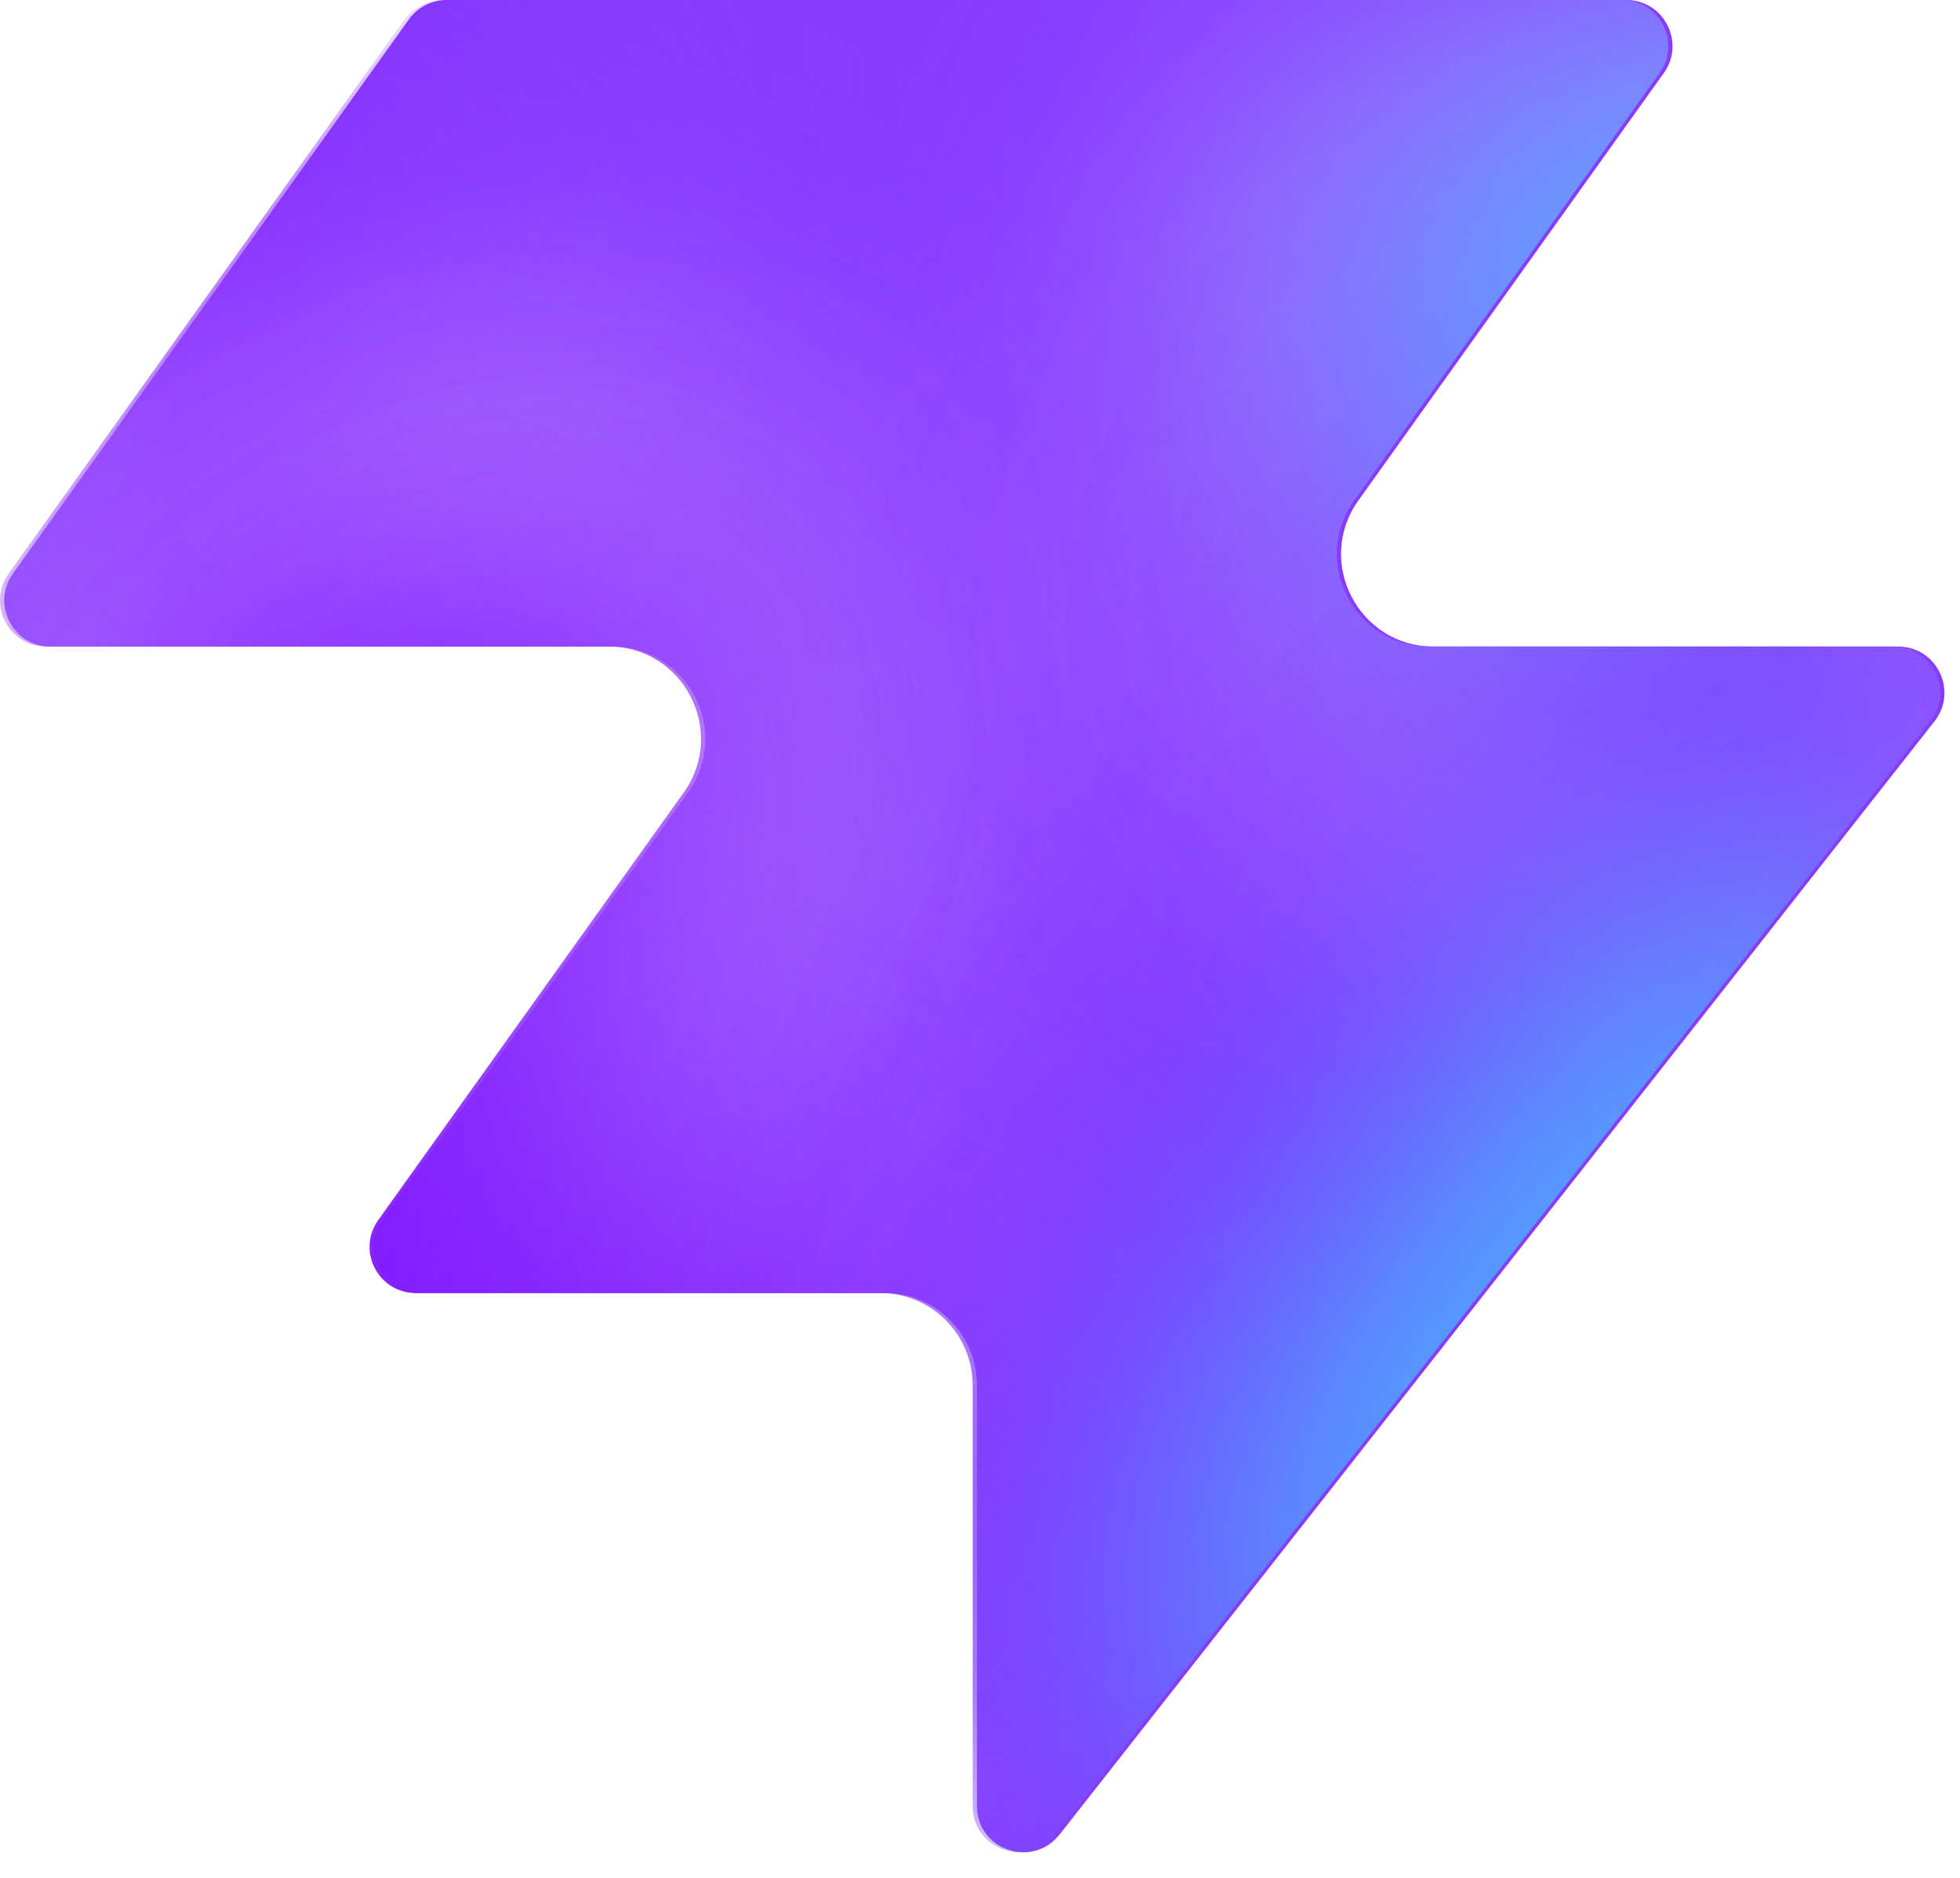
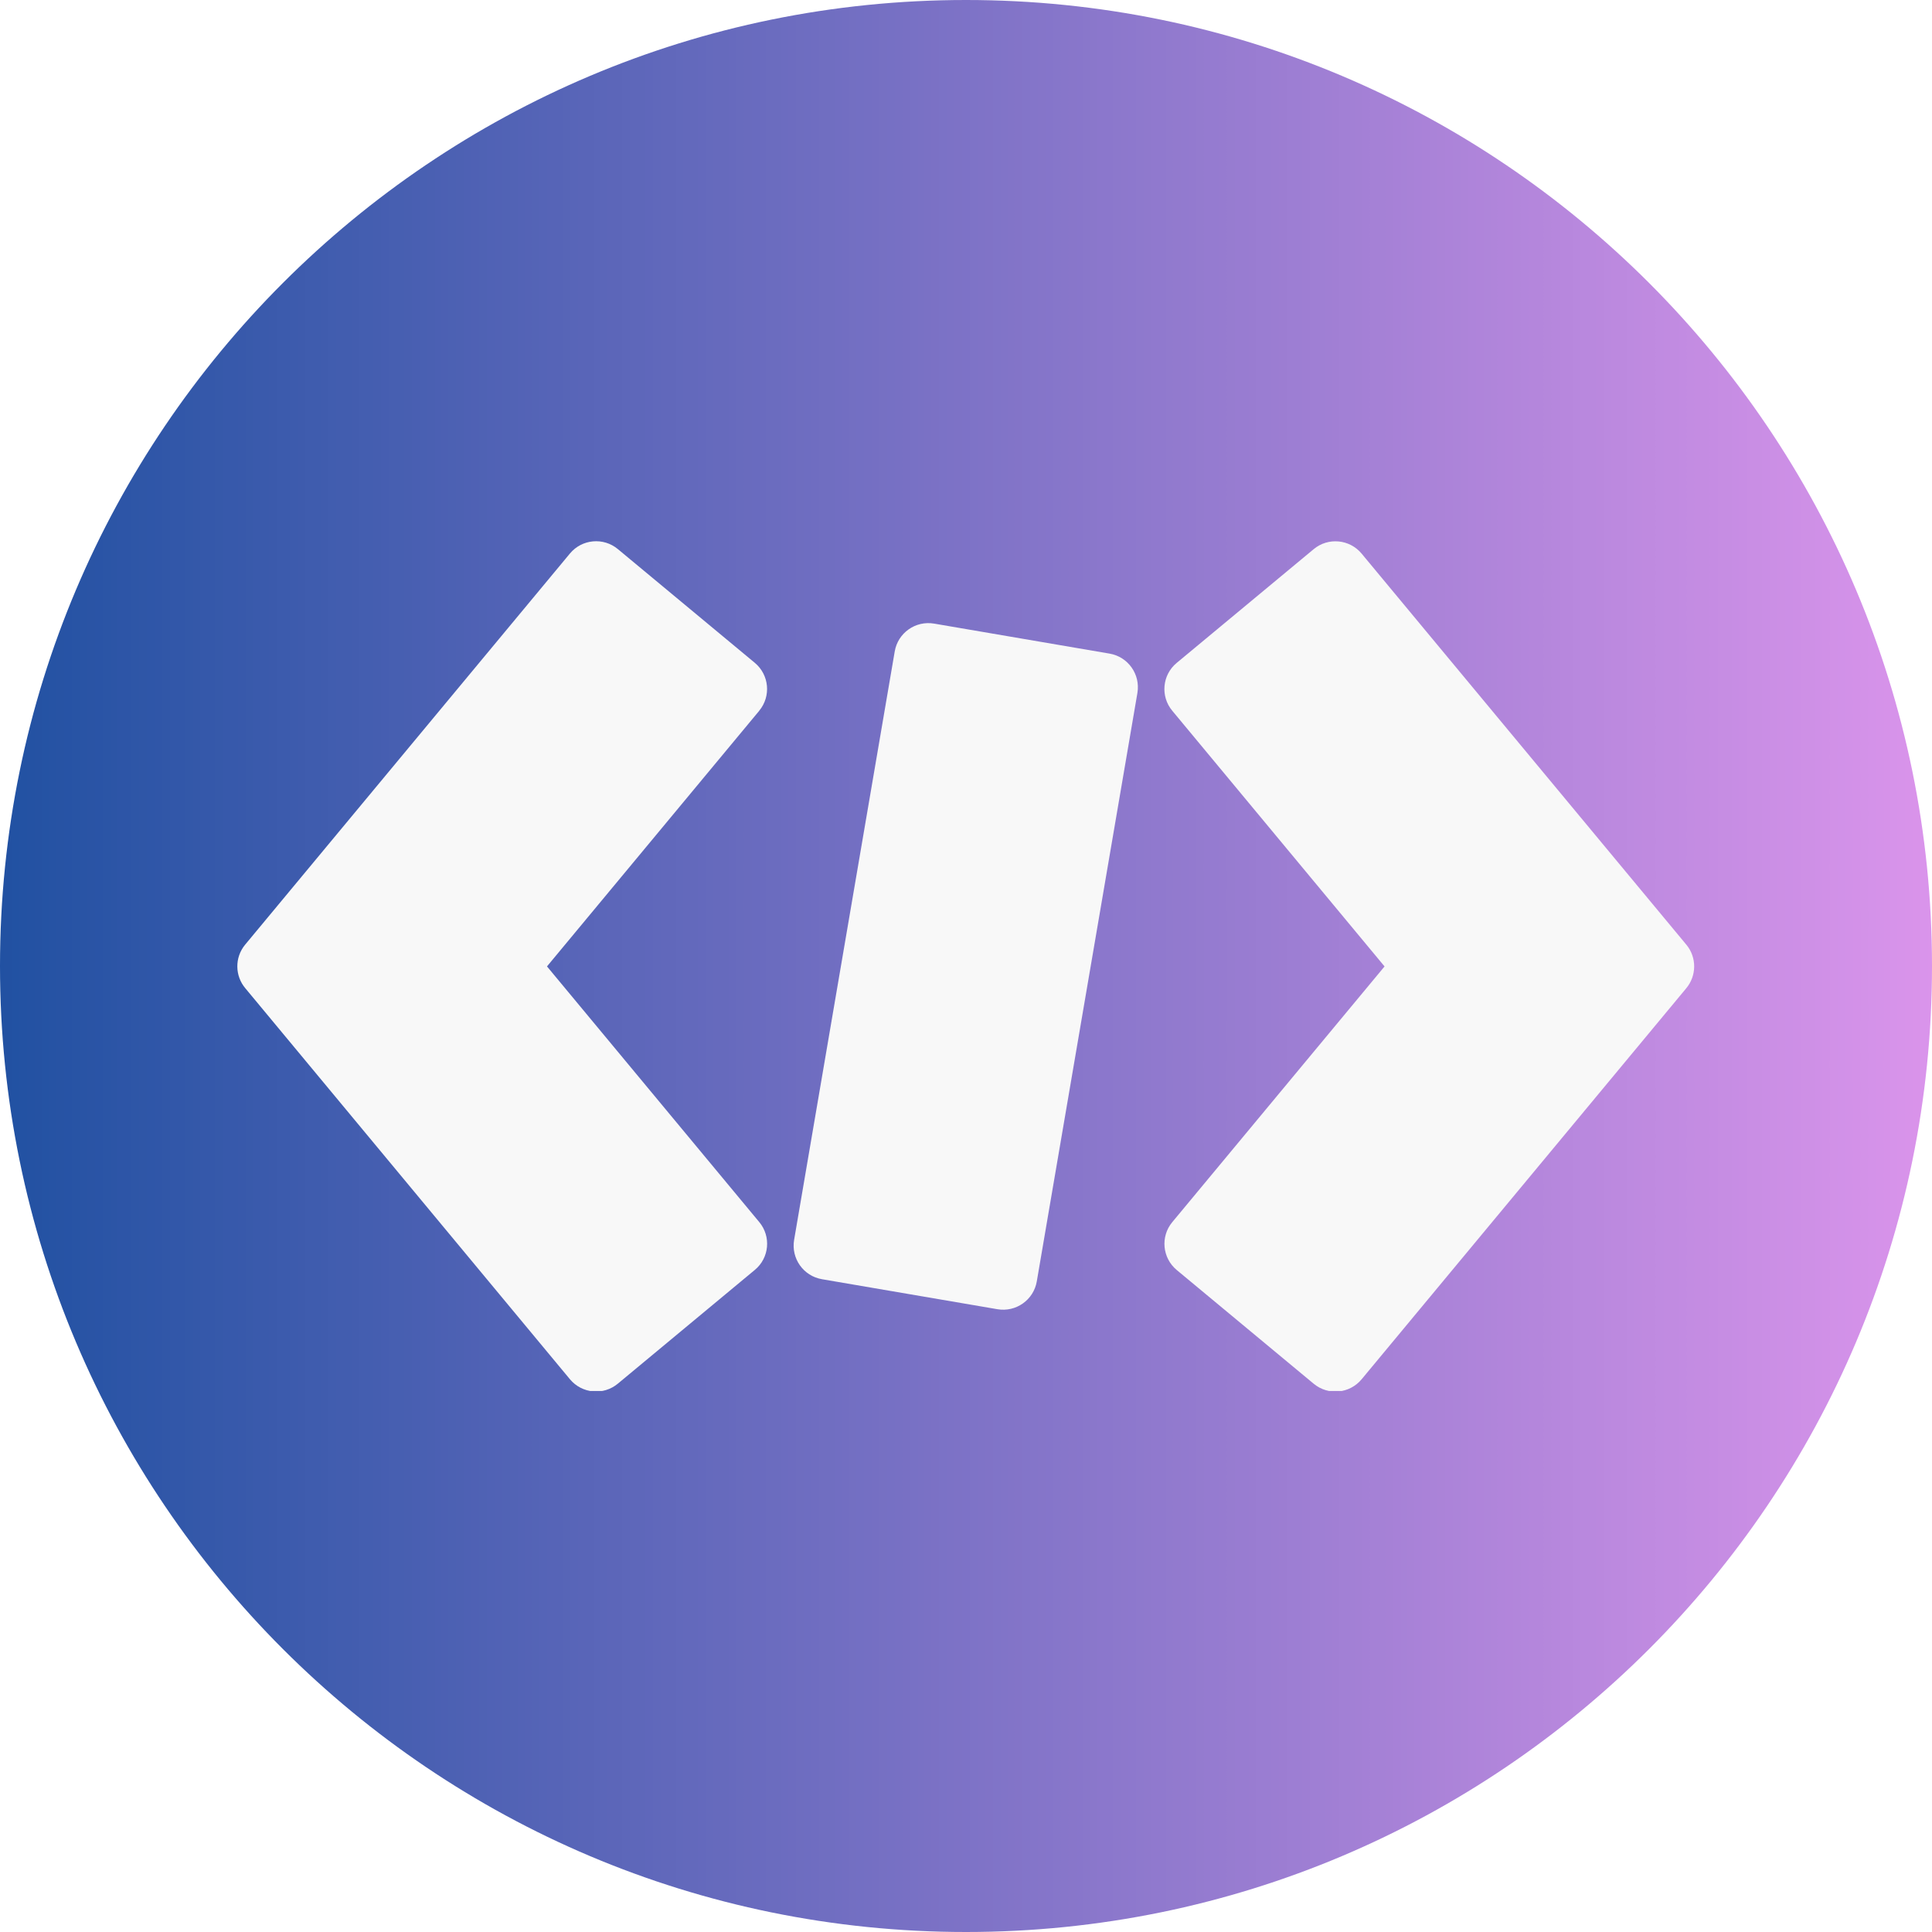
- <svg xmlns="http://www.w3.org/2000/svg" width="48" height="46" fill="none" viewBox="0 0 48 46">
-   <path fill="#863bff" d="M25.946 44.938c-.664.845-2.021.375-2.021-.698V33.937a2.26 2.26 0 0 0-2.262-2.262H10.287c-.92 0-1.456-1.04-.92-1.788l7.48-10.471c1.07-1.497 0-3.578-1.842-3.578H1.237c-.92 0-1.456-1.04-.92-1.788L10.013.474c.214-.297.556-.474.92-.474h28.894c.92 0 1.456 1.04.92 1.788l-7.48 10.471c-1.07 1.498 0 3.579 1.842 3.579h11.377c.943 0 1.473 1.088.89 1.83L25.947 44.94z" style="fill:#863bff;fill:color(display-p3 .525 .23 1);fill-opacity:1" />
-   <mask id="a" width="48" height="46" x="0" y="0" maskUnits="userSpaceOnUse" style="mask-type:alpha">
-     <path fill="#000" d="M25.842 44.938c-.664.844-2.021.375-2.021-.698V33.937a2.26 2.26 0 0 0-2.262-2.262H10.183c-.92 0-1.456-1.04-.92-1.788l7.48-10.471c1.07-1.498 0-3.579-1.842-3.579H1.133c-.92 0-1.456-1.04-.92-1.787L9.91.473c.214-.297.556-.474.92-.474h28.894c.92 0 1.456 1.04.92 1.788l-7.48 10.471c-1.07 1.498 0 3.578 1.842 3.578h11.377c.943 0 1.473 1.088.89 1.832L25.843 44.94z" style="fill:#000;fill-opacity:1" />
-   </mask>
-   <g mask="url(#a)">
-     <g filter="url(#b)">
-       <ellipse cx="5.508" cy="14.704" fill="#ede6ff" rx="5.508" ry="14.704" style="fill:#ede6ff;fill:color(display-p3 .927 .903 1);fill-opacity:1" transform="matrix(.00324 1 1 -.00324 -4.47 31.516)" />
-     </g>
-     <g filter="url(#c)">
-       <ellipse cx="10.399" cy="29.851" fill="#ede6ff" rx="10.399" ry="29.851" style="fill:#ede6ff;fill:color(display-p3 .927 .903 1);fill-opacity:1" transform="matrix(.00324 1 1 -.00324 -39.328 7.883)" />
-     </g>
-     <g filter="url(#d)">
-       <ellipse cx="5.508" cy="30.487" fill="#7e14ff" rx="5.508" ry="30.487" style="fill:#7e14ff;fill:color(display-p3 .492 .077 1);fill-opacity:1" transform="rotate(89.814 -25.913 -14.639)scale(1 -1)" />
-     </g>
-     <g filter="url(#e)">
-       <ellipse cx="5.508" cy="30.599" fill="#7e14ff" rx="5.508" ry="30.599" style="fill:#7e14ff;fill:color(display-p3 .492 .077 1);fill-opacity:1" transform="rotate(89.814 -32.644 -3.334)scale(1 -1)" />
-     </g>
-     <g filter="url(#f)">
-       <ellipse cx="5.508" cy="30.599" fill="#7e14ff" rx="5.508" ry="30.599" style="fill:#7e14ff;fill:color(display-p3 .492 .077 1);fill-opacity:1" transform="matrix(.00324 1 1 -.00324 -34.34 30.47)" />
-     </g>
-     <g filter="url(#g)">
-       <ellipse cx="14.072" cy="22.078" fill="#ede6ff" rx="14.072" ry="22.078" style="fill:#ede6ff;fill:color(display-p3 .927 .903 1);fill-opacity:1" transform="rotate(93.35 24.506 48.493)scale(-1 1)" />
-     </g>
-     <g filter="url(#h)">
-       <ellipse cx="3.47" cy="21.501" fill="#7e14ff" rx="3.47" ry="21.501" style="fill:#7e14ff;fill:color(display-p3 .492 .077 1);fill-opacity:1" transform="rotate(89.009 28.708 47.59)scale(-1 1)" />
-     </g>
-     <g filter="url(#i)">
-       <ellipse cx="3.47" cy="21.501" fill="#7e14ff" rx="3.47" ry="21.501" style="fill:#7e14ff;fill:color(display-p3 .492 .077 1);fill-opacity:1" transform="rotate(89.009 28.708 47.59)scale(-1 1)" />
-     </g>
-     <g filter="url(#j)">
-       <ellipse cx=".387" cy="8.972" fill="#7e14ff" rx="4.407" ry="29.108" style="fill:#7e14ff;fill:color(display-p3 .492 .077 1);fill-opacity:1" transform="rotate(39.51 .387 8.972)" />
-     </g>
-     <g filter="url(#k)">
-       <ellipse cx="47.523" cy="-6.092" fill="#7e14ff" rx="4.407" ry="29.108" style="fill:#7e14ff;fill:color(display-p3 .492 .077 1);fill-opacity:1" transform="rotate(37.892 47.523 -6.092)" />
-     </g>
-     <g filter="url(#l)">
-       <ellipse cx="41.412" cy="6.333" fill="#47bfff" rx="5.971" ry="9.665" style="fill:#47bfff;fill:color(display-p3 .28 .748 1);fill-opacity:1" transform="rotate(37.892 41.412 6.333)" />
-     </g>
-     <g filter="url(#m)">
-       <ellipse cx="-1.879" cy="38.332" fill="#7e14ff" rx="4.407" ry="29.108" style="fill:#7e14ff;fill:color(display-p3 .492 .077 1);fill-opacity:1" transform="rotate(37.892 -1.88 38.332)" />
-     </g>
-     <g filter="url(#n)">
-       <ellipse cx="-1.879" cy="38.332" fill="#7e14ff" rx="4.407" ry="29.108" style="fill:#7e14ff;fill:color(display-p3 .492 .077 1);fill-opacity:1" transform="rotate(37.892 -1.88 38.332)" />
-     </g>
-     <g filter="url(#o)">
-       <ellipse cx="35.651" cy="29.907" fill="#7e14ff" rx="4.407" ry="29.108" style="fill:#7e14ff;fill:color(display-p3 .492 .077 1);fill-opacity:1" transform="rotate(37.892 35.651 29.907)" />
-     </g>
-     <g filter="url(#p)">
-       <ellipse cx="38.418" cy="32.4" fill="#47bfff" rx="5.971" ry="15.297" style="fill:#47bfff;fill:color(display-p3 .28 .748 1);fill-opacity:1" transform="rotate(37.892 38.418 32.4)" />
+ <svg xmlns="http://www.w3.org/2000/svg" width="2000" zoomAndPan="magnify" viewBox="0 0 1500 1500" height="2000" preserveAspectRatio="xMidYMid meet" version="1.0">
+   <defs>
+     <clipPath id="bb7e9127cc">
+       <path d="M 750 0 C 335.785 0 0 335.785 0 750 C 0 1164.215 335.785 1500 750 1500 C 1164.215 1500 1500 1164.215 1500 750 C 1500 335.785 1164.215 0 750 0 Z M 750 0 " clip-rule="nonzero" />
+     </clipPath>
+     <clipPath id="040dbb5ee9">
+       <path d="M 0 0 L 1500 0 L 1500 1500 L 0 1500 Z M 0 0 " clip-rule="nonzero" />
+     </clipPath>
+     <clipPath id="e4233e531d">
+       <path d="M 750 0 C 335.785 0 0 335.785 0 750 C 0 1164.215 335.785 1500 750 1500 C 1164.215 1500 1500 1164.215 1500 750 C 1500 335.785 1164.215 0 750 0 Z M 750 0 " clip-rule="nonzero" />
+     </clipPath>
+     <linearGradient x1="0" gradientTransform="matrix(5.859375, 0, 0, 5.859375, 0.00003335, -0.00002)" y1="128" x2="256" gradientUnits="userSpaceOnUse" y2="128" id="0ad2343383">
+       <stop stop-opacity="1" stop-color="rgb(12.939%, 31.76%, 63.53%)" offset="0" />
+       <stop stop-opacity="1" stop-color="rgb(13.222%, 31.862%, 63.641%)" offset="0.004" />
+       <stop stop-opacity="1" stop-color="rgb(13.506%, 31.964%, 63.753%)" offset="0.008" />
+       <stop stop-opacity="1" stop-color="rgb(13.789%, 32.066%, 63.864%)" offset="0.012" />
+       <stop stop-opacity="1" stop-color="rgb(14.073%, 32.17%, 63.977%)" offset="0.016" />
+       <stop stop-opacity="1" stop-color="rgb(14.355%, 32.272%, 64.088%)" offset="0.02" />
+       <stop stop-opacity="1" stop-color="rgb(14.639%, 32.375%, 64.2%)" offset="0.023" />
+       <stop stop-opacity="1" stop-color="rgb(14.923%, 32.477%, 64.311%)" offset="0.027" />
+       <stop stop-opacity="1" stop-color="rgb(15.207%, 32.581%, 64.424%)" offset="0.031" />
+       <stop stop-opacity="1" stop-color="rgb(15.489%, 32.683%, 64.536%)" offset="0.035" />
+       <stop stop-opacity="1" stop-color="rgb(15.773%, 32.787%, 64.647%)" offset="0.039" />
+       <stop stop-opacity="1" stop-color="rgb(16.057%, 32.889%, 64.758%)" offset="0.043" />
+       <stop stop-opacity="1" stop-color="rgb(16.341%, 32.991%, 64.871%)" offset="0.047" />
+       <stop stop-opacity="1" stop-color="rgb(16.623%, 33.093%, 64.983%)" offset="0.051" />
+       <stop stop-opacity="1" stop-color="rgb(16.907%, 33.197%, 65.096%)" offset="0.055" />
+       <stop stop-opacity="1" stop-color="rgb(17.191%, 33.299%, 65.207%)" offset="0.059" />
+       <stop stop-opacity="1" stop-color="rgb(17.474%, 33.401%, 65.318%)" offset="0.062" />
+       <stop stop-opacity="1" stop-color="rgb(17.757%, 33.504%, 65.43%)" offset="0.066" />
+       <stop stop-opacity="1" stop-color="rgb(18.04%, 33.607%, 65.543%)" offset="0.07" />
+       <stop stop-opacity="1" stop-color="rgb(18.323%, 33.71%, 65.654%)" offset="0.074" />
+       <stop stop-opacity="1" stop-color="rgb(18.607%, 33.812%, 65.765%)" offset="0.078" />
+       <stop stop-opacity="1" stop-color="rgb(18.89%, 33.914%, 65.877%)" offset="0.082" />
+       <stop stop-opacity="1" stop-color="rgb(19.174%, 34.018%, 65.99%)" offset="0.086" />
+       <stop stop-opacity="1" stop-color="rgb(19.456%, 34.12%, 66.101%)" offset="0.09" />
+       <stop stop-opacity="1" stop-color="rgb(19.74%, 34.222%, 66.214%)" offset="0.094" />
+       <stop stop-opacity="1" stop-color="rgb(20.024%, 34.325%, 66.325%)" offset="0.098" />
+       <stop stop-opacity="1" stop-color="rgb(20.308%, 34.428%, 66.437%)" offset="0.102" />
+       <stop stop-opacity="1" stop-color="rgb(20.59%, 34.531%, 66.548%)" offset="0.105" />
+       <stop stop-opacity="1" stop-color="rgb(20.874%, 34.633%, 66.661%)" offset="0.109" />
+       <stop stop-opacity="1" stop-color="rgb(21.158%, 34.735%, 66.772%)" offset="0.113" />
+       <stop stop-opacity="1" stop-color="rgb(21.442%, 34.839%, 66.884%)" offset="0.117" />
+       <stop stop-opacity="1" stop-color="rgb(21.724%, 34.941%, 66.995%)" offset="0.121" />
+       <stop stop-opacity="1" stop-color="rgb(22.008%, 35.045%, 67.108%)" offset="0.125" />
+       <stop stop-opacity="1" stop-color="rgb(22.292%, 35.147%, 67.22%)" offset="0.129" />
+       <stop stop-opacity="1" stop-color="rgb(22.575%, 35.249%, 67.331%)" offset="0.133" />
+       <stop stop-opacity="1" stop-color="rgb(22.858%, 35.352%, 67.442%)" offset="0.137" />
+       <stop stop-opacity="1" stop-color="rgb(23.141%, 35.455%, 67.555%)" offset="0.141" />
+       <stop stop-opacity="1" stop-color="rgb(23.425%, 35.558%, 67.667%)" offset="0.145" />
+       <stop stop-opacity="1" stop-color="rgb(23.709%, 35.66%, 67.78%)" offset="0.148" />
+       <stop stop-opacity="1" stop-color="rgb(23.991%, 35.762%, 67.891%)" offset="0.152" />
+       <stop stop-opacity="1" stop-color="rgb(24.275%, 35.866%, 68.002%)" offset="0.156" />
+       <stop stop-opacity="1" stop-color="rgb(24.557%, 35.968%, 68.114%)" offset="0.16" />
+       <stop stop-opacity="1" stop-color="rgb(24.841%, 36.07%, 68.227%)" offset="0.164" />
+       <stop stop-opacity="1" stop-color="rgb(25.125%, 36.172%, 68.338%)" offset="0.168" />
+       <stop stop-opacity="1" stop-color="rgb(25.409%, 36.276%, 68.449%)" offset="0.172" />
+       <stop stop-opacity="1" stop-color="rgb(25.691%, 36.378%, 68.561%)" offset="0.176" />
+       <stop stop-opacity="1" stop-color="rgb(25.975%, 36.481%, 68.674%)" offset="0.18" />
+       <stop stop-opacity="1" stop-color="rgb(26.259%, 36.583%, 68.785%)" offset="0.184" />
+       <stop stop-opacity="1" stop-color="rgb(26.543%, 36.687%, 68.898%)" offset="0.188" />
+       <stop stop-opacity="1" stop-color="rgb(26.825%, 36.789%, 69.009%)" offset="0.191" />
+       <stop stop-opacity="1" stop-color="rgb(27.109%, 36.893%, 69.121%)" offset="0.195" />
+       <stop stop-opacity="1" stop-color="rgb(27.393%, 36.995%, 69.232%)" offset="0.199" />
+       <stop stop-opacity="1" stop-color="rgb(27.676%, 37.097%, 69.345%)" offset="0.203" />
+       <stop stop-opacity="1" stop-color="rgb(27.959%, 37.199%, 69.456%)" offset="0.207" />
+       <stop stop-opacity="1" stop-color="rgb(28.242%, 37.303%, 69.568%)" offset="0.211" />
+       <stop stop-opacity="1" stop-color="rgb(28.526%, 37.405%, 69.679%)" offset="0.215" />
+       <stop stop-opacity="1" stop-color="rgb(28.81%, 37.508%, 69.792%)" offset="0.219" />
+       <stop stop-opacity="1" stop-color="rgb(29.092%, 37.61%, 69.904%)" offset="0.223" />
+       <stop stop-opacity="1" stop-color="rgb(29.376%, 37.714%, 70.016%)" offset="0.227" />
+       <stop stop-opacity="1" stop-color="rgb(29.66%, 37.816%, 70.128%)" offset="0.23" />
+       <stop stop-opacity="1" stop-color="rgb(29.944%, 37.918%, 70.239%)" offset="0.234" />
+       <stop stop-opacity="1" stop-color="rgb(30.226%, 38.02%, 70.351%)" offset="0.238" />
+       <stop stop-opacity="1" stop-color="rgb(30.51%, 38.124%, 70.464%)" offset="0.242" />
+       <stop stop-opacity="1" stop-color="rgb(30.792%, 38.226%, 70.575%)" offset="0.246" />
+       <stop stop-opacity="1" stop-color="rgb(31.076%, 38.329%, 70.686%)" offset="0.25" />
+       <stop stop-opacity="1" stop-color="rgb(31.36%, 38.431%, 70.798%)" offset="0.254" />
+       <stop stop-opacity="1" stop-color="rgb(31.644%, 38.535%, 70.911%)" offset="0.258" />
+       <stop stop-opacity="1" stop-color="rgb(31.926%, 38.637%, 71.022%)" offset="0.262" />
+       <stop stop-opacity="1" stop-color="rgb(32.21%, 38.741%, 71.133%)" offset="0.266" />
+       <stop stop-opacity="1" stop-color="rgb(32.494%, 38.843%, 71.245%)" offset="0.27" />
+       <stop stop-opacity="1" stop-color="rgb(32.777%, 38.945%, 71.358%)" offset="0.273" />
+       <stop stop-opacity="1" stop-color="rgb(33.06%, 39.047%, 71.469%)" offset="0.277" />
+       <stop stop-opacity="1" stop-color="rgb(33.344%, 39.151%, 71.582%)" offset="0.281" />
+       <stop stop-opacity="1" stop-color="rgb(33.627%, 39.253%, 71.693%)" offset="0.285" />
+       <stop stop-opacity="1" stop-color="rgb(33.911%, 39.355%, 71.805%)" offset="0.289" />
+       <stop stop-opacity="1" stop-color="rgb(34.193%, 39.458%, 71.916%)" offset="0.293" />
+       <stop stop-opacity="1" stop-color="rgb(34.477%, 39.561%, 72.029%)" offset="0.297" />
+       <stop stop-opacity="1" stop-color="rgb(34.761%, 39.664%, 72.141%)" offset="0.301" />
+       <stop stop-opacity="1" stop-color="rgb(35.045%, 39.766%, 72.252%)" offset="0.305" />
+       <stop stop-opacity="1" stop-color="rgb(35.327%, 39.868%, 72.363%)" offset="0.309" />
+       <stop stop-opacity="1" stop-color="rgb(35.611%, 39.972%, 72.476%)" offset="0.312" />
+       <stop stop-opacity="1" stop-color="rgb(35.895%, 40.074%, 72.588%)" offset="0.316" />
+       <stop stop-opacity="1" stop-color="rgb(36.179%, 40.176%, 72.701%)" offset="0.32" />
+       <stop stop-opacity="1" stop-color="rgb(36.461%, 40.279%, 72.812%)" offset="0.324" />
+       <stop stop-opacity="1" stop-color="rgb(36.745%, 40.382%, 72.923%)" offset="0.328" />
+       <stop stop-opacity="1" stop-color="rgb(37.027%, 40.485%, 73.035%)" offset="0.332" />
+       <stop stop-opacity="1" stop-color="rgb(37.311%, 40.588%, 73.148%)" offset="0.336" />
+       <stop stop-opacity="1" stop-color="rgb(37.595%, 40.691%, 73.259%)" offset="0.34" />
+       <stop stop-opacity="1" stop-color="rgb(37.878%, 40.793%, 73.37%)" offset="0.344" />
+       <stop stop-opacity="1" stop-color="rgb(38.161%, 40.895%, 73.482%)" offset="0.348" />
+       <stop stop-opacity="1" stop-color="rgb(38.445%, 40.999%, 73.595%)" offset="0.352" />
+       <stop stop-opacity="1" stop-color="rgb(38.728%, 41.101%, 73.706%)" offset="0.355" />
+       <stop stop-opacity="1" stop-color="rgb(39.012%, 41.203%, 73.817%)" offset="0.359" />
+       <stop stop-opacity="1" stop-color="rgb(39.294%, 41.306%, 73.929%)" offset="0.363" />
+       <stop stop-opacity="1" stop-color="rgb(39.578%, 41.409%, 74.042%)" offset="0.367" />
+       <stop stop-opacity="1" stop-color="rgb(39.862%, 41.512%, 74.153%)" offset="0.371" />
+       <stop stop-opacity="1" stop-color="rgb(40.146%, 41.614%, 74.266%)" offset="0.375" />
+       <stop stop-opacity="1" stop-color="rgb(40.428%, 41.716%, 74.377%)" offset="0.379" />
+       <stop stop-opacity="1" stop-color="rgb(40.712%, 41.82%, 74.489%)" offset="0.383" />
+       <stop stop-opacity="1" stop-color="rgb(40.996%, 41.922%, 74.6%)" offset="0.387" />
+       <stop stop-opacity="1" stop-color="rgb(41.28%, 42.024%, 74.713%)" offset="0.391" />
+       <stop stop-opacity="1" stop-color="rgb(41.562%, 42.126%, 74.825%)" offset="0.395" />
+       <stop stop-opacity="1" stop-color="rgb(41.846%, 42.23%, 74.936%)" offset="0.398" />
+       <stop stop-opacity="1" stop-color="rgb(42.13%, 42.332%, 75.047%)" offset="0.402" />
+       <stop stop-opacity="1" stop-color="rgb(42.413%, 42.436%, 75.16%)" offset="0.406" />
+       <stop stop-opacity="1" stop-color="rgb(42.696%, 42.538%, 75.272%)" offset="0.41" />
+       <stop stop-opacity="1" stop-color="rgb(42.979%, 42.641%, 75.385%)" offset="0.414" />
+       <stop stop-opacity="1" stop-color="rgb(43.262%, 42.743%, 75.496%)" offset="0.418" />
+       <stop stop-opacity="1" stop-color="rgb(43.546%, 42.847%, 75.607%)" offset="0.422" />
+       <stop stop-opacity="1" stop-color="rgb(43.829%, 42.949%, 75.719%)" offset="0.426" />
+       <stop stop-opacity="1" stop-color="rgb(44.113%, 43.051%, 75.832%)" offset="0.43" />
+       <stop stop-opacity="1" stop-color="rgb(44.395%, 43.153%, 75.943%)" offset="0.434" />
+       <stop stop-opacity="1" stop-color="rgb(44.679%, 43.257%, 76.054%)" offset="0.438" />
+       <stop stop-opacity="1" stop-color="rgb(44.963%, 43.359%, 76.166%)" offset="0.441" />
+       <stop stop-opacity="1" stop-color="rgb(45.247%, 43.462%, 76.279%)" offset="0.445" />
+       <stop stop-opacity="1" stop-color="rgb(45.529%, 43.564%, 76.39%)" offset="0.449" />
+       <stop stop-opacity="1" stop-color="rgb(45.813%, 43.668%, 76.501%)" offset="0.453" />
+       <stop stop-opacity="1" stop-color="rgb(46.097%, 43.77%, 76.613%)" offset="0.457" />
+       <stop stop-opacity="1" stop-color="rgb(46.381%, 43.872%, 76.726%)" offset="0.461" />
+       <stop stop-opacity="1" stop-color="rgb(46.663%, 43.974%, 76.837%)" offset="0.465" />
+       <stop stop-opacity="1" stop-color="rgb(46.947%, 44.078%, 76.95%)" offset="0.469" />
+       <stop stop-opacity="1" stop-color="rgb(47.231%, 44.18%, 77.061%)" offset="0.473" />
+       <stop stop-opacity="1" stop-color="rgb(47.514%, 44.284%, 77.173%)" offset="0.477" />
+       <stop stop-opacity="1" stop-color="rgb(47.797%, 44.386%, 77.284%)" offset="0.48" />
+       <stop stop-opacity="1" stop-color="rgb(48.08%, 44.489%, 77.397%)" offset="0.484" />
+       <stop stop-opacity="1" stop-color="rgb(48.364%, 44.591%, 77.509%)" offset="0.488" />
+       <stop stop-opacity="1" stop-color="rgb(48.648%, 44.695%, 77.62%)" offset="0.492" />
+       <stop stop-opacity="1" stop-color="rgb(48.93%, 44.797%, 77.731%)" offset="0.496" />
+       <stop stop-opacity="1" stop-color="rgb(49.214%, 44.899%, 77.844%)" offset="0.5" />
+       <stop stop-opacity="1" stop-color="rgb(49.496%, 45.001%, 77.956%)" offset="0.504" />
+       <stop stop-opacity="1" stop-color="rgb(49.78%, 45.105%, 78.069%)" offset="0.508" />
+       <stop stop-opacity="1" stop-color="rgb(50.064%, 45.207%, 78.18%)" offset="0.512" />
+       <stop stop-opacity="1" stop-color="rgb(50.348%, 45.309%, 78.291%)" offset="0.516" />
+       <stop stop-opacity="1" stop-color="rgb(50.63%, 45.412%, 78.403%)" offset="0.52" />
+       <stop stop-opacity="1" stop-color="rgb(50.914%, 45.515%, 78.516%)" offset="0.523" />
+       <stop stop-opacity="1" stop-color="rgb(51.198%, 45.618%, 78.627%)" offset="0.527" />
+       <stop stop-opacity="1" stop-color="rgb(51.482%, 45.72%, 78.738%)" offset="0.531" />
+       <stop stop-opacity="1" stop-color="rgb(51.764%, 45.822%, 78.85%)" offset="0.535" />
+       <stop stop-opacity="1" stop-color="rgb(52.048%, 45.926%, 78.963%)" offset="0.539" />
+       <stop stop-opacity="1" stop-color="rgb(52.332%, 46.028%, 79.074%)" offset="0.543" />
+       <stop stop-opacity="1" stop-color="rgb(52.615%, 46.13%, 79.187%)" offset="0.547" />
+       <stop stop-opacity="1" stop-color="rgb(52.898%, 46.233%, 79.298%)" offset="0.551" />
+       <stop stop-opacity="1" stop-color="rgb(53.181%, 46.336%, 79.41%)" offset="0.555" />
+       <stop stop-opacity="1" stop-color="rgb(53.465%, 46.439%, 79.521%)" offset="0.559" />
+       <stop stop-opacity="1" stop-color="rgb(53.749%, 46.542%, 79.634%)" offset="0.562" />
+       <stop stop-opacity="1" stop-color="rgb(54.031%, 46.645%, 79.745%)" offset="0.566" />
+       <stop stop-opacity="1" stop-color="rgb(54.315%, 46.747%, 79.857%)" offset="0.57" />
+       <stop stop-opacity="1" stop-color="rgb(54.599%, 46.849%, 79.968%)" offset="0.574" />
+       <stop stop-opacity="1" stop-color="rgb(54.883%, 46.953%, 80.081%)" offset="0.578" />
+       <stop stop-opacity="1" stop-color="rgb(55.165%, 47.055%, 80.193%)" offset="0.582" />
+       <stop stop-opacity="1" stop-color="rgb(55.449%, 47.157%, 80.304%)" offset="0.586" />
+       <stop stop-opacity="1" stop-color="rgb(55.733%, 47.26%, 80.415%)" offset="0.59" />
+       <stop stop-opacity="1" stop-color="rgb(56.017%, 47.363%, 80.528%)" offset="0.594" />
+       <stop stop-opacity="1" stop-color="rgb(56.299%, 47.466%, 80.64%)" offset="0.598" />
+       <stop stop-opacity="1" stop-color="rgb(56.583%, 47.568%, 80.753%)" offset="0.602" />
+       <stop stop-opacity="1" stop-color="rgb(56.865%, 47.67%, 80.864%)" offset="0.605" />
+       <stop stop-opacity="1" stop-color="rgb(57.149%, 47.774%, 80.975%)" offset="0.609" />
+       <stop stop-opacity="1" stop-color="rgb(57.433%, 47.876%, 81.087%)" offset="0.613" />
+       <stop stop-opacity="1" stop-color="rgb(57.716%, 47.978%, 81.2%)" offset="0.617" />
+       <stop stop-opacity="1" stop-color="rgb(57.999%, 48.08%, 81.311%)" offset="0.621" />
+       <stop stop-opacity="1" stop-color="rgb(58.282%, 48.184%, 81.422%)" offset="0.625" />
+       <stop stop-opacity="1" stop-color="rgb(58.566%, 48.286%, 81.534%)" offset="0.629" />
+       <stop stop-opacity="1" stop-color="rgb(58.85%, 48.39%, 81.647%)" offset="0.633" />
+       <stop stop-opacity="1" stop-color="rgb(59.132%, 48.492%, 81.758%)" offset="0.637" />
+       <stop stop-opacity="1" stop-color="rgb(59.416%, 48.595%, 81.871%)" offset="0.641" />
+       <stop stop-opacity="1" stop-color="rgb(59.7%, 48.697%, 81.982%)" offset="0.645" />
+       <stop stop-opacity="1" stop-color="rgb(59.984%, 48.801%, 82.094%)" offset="0.648" />
+       <stop stop-opacity="1" stop-color="rgb(60.266%, 48.903%, 82.205%)" offset="0.652" />
+       <stop stop-opacity="1" stop-color="rgb(60.55%, 49.005%, 82.318%)" offset="0.656" />
+       <stop stop-opacity="1" stop-color="rgb(60.834%, 49.107%, 82.43%)" offset="0.66" />
+       <stop stop-opacity="1" stop-color="rgb(61.118%, 49.211%, 82.541%)" offset="0.664" />
+       <stop stop-opacity="1" stop-color="rgb(61.4%, 49.313%, 82.652%)" offset="0.668" />
+       <stop stop-opacity="1" stop-color="rgb(61.684%, 49.416%, 82.765%)" offset="0.672" />
+       <stop stop-opacity="1" stop-color="rgb(61.967%, 49.518%, 82.877%)" offset="0.676" />
+       <stop stop-opacity="1" stop-color="rgb(62.251%, 49.622%, 82.988%)" offset="0.68" />
+       <stop stop-opacity="1" stop-color="rgb(62.534%, 49.724%, 83.099%)" offset="0.684" />
+       <stop stop-opacity="1" stop-color="rgb(62.817%, 49.826%, 83.212%)" offset="0.688" />
+       <stop stop-opacity="1" stop-color="rgb(63.1%, 49.928%, 83.324%)" offset="0.691" />
+       <stop stop-opacity="1" stop-color="rgb(63.383%, 50.032%, 83.437%)" offset="0.695" />
+       <stop stop-opacity="1" stop-color="rgb(63.667%, 50.134%, 83.548%)" offset="0.699" />
+       <stop stop-opacity="1" stop-color="rgb(63.951%, 50.238%, 83.659%)" offset="0.703" />
+       <stop stop-opacity="1" stop-color="rgb(64.233%, 50.34%, 83.771%)" offset="0.707" />
+       <stop stop-opacity="1" stop-color="rgb(64.517%, 50.443%, 83.884%)" offset="0.711" />
+       <stop stop-opacity="1" stop-color="rgb(64.801%, 50.545%, 83.995%)" offset="0.715" />
+       <stop stop-opacity="1" stop-color="rgb(65.085%, 50.648%, 84.106%)" offset="0.719" />
+       <stop stop-opacity="1" stop-color="rgb(65.367%, 50.751%, 84.218%)" offset="0.723" />
+       <stop stop-opacity="1" stop-color="rgb(65.651%, 50.853%, 84.331%)" offset="0.727" />
+       <stop stop-opacity="1" stop-color="rgb(65.935%, 50.955%, 84.442%)" offset="0.73" />
+       <stop stop-opacity="1" stop-color="rgb(66.219%, 51.059%, 84.555%)" offset="0.734" />
+       <stop stop-opacity="1" stop-color="rgb(66.501%, 51.161%, 84.666%)" offset="0.738" />
+       <stop stop-opacity="1" stop-color="rgb(66.785%, 51.263%, 84.778%)" offset="0.742" />
+       <stop stop-opacity="1" stop-color="rgb(67.068%, 51.366%, 84.889%)" offset="0.746" />
+       <stop stop-opacity="1" stop-color="rgb(67.352%, 51.469%, 85.002%)" offset="0.75" />
+       <stop stop-opacity="1" stop-color="rgb(67.635%, 51.572%, 85.114%)" offset="0.754" />
+       <stop stop-opacity="1" stop-color="rgb(67.918%, 51.674%, 85.225%)" offset="0.758" />
+       <stop stop-opacity="1" stop-color="rgb(68.202%, 51.776%, 85.336%)" offset="0.762" />
+       <stop stop-opacity="1" stop-color="rgb(68.486%, 51.88%, 85.449%)" offset="0.766" />
+       <stop stop-opacity="1" stop-color="rgb(68.768%, 51.982%, 85.561%)" offset="0.77" />
+       <stop stop-opacity="1" stop-color="rgb(69.052%, 52.086%, 85.672%)" offset="0.773" />
+       <stop stop-opacity="1" stop-color="rgb(69.334%, 52.188%, 85.783%)" offset="0.777" />
+       <stop stop-opacity="1" stop-color="rgb(69.618%, 52.29%, 85.896%)" offset="0.781" />
+       <stop stop-opacity="1" stop-color="rgb(69.902%, 52.393%, 86.008%)" offset="0.785" />
+       <stop stop-opacity="1" stop-color="rgb(70.186%, 52.496%, 86.121%)" offset="0.789" />
+       <stop stop-opacity="1" stop-color="rgb(70.468%, 52.599%, 86.232%)" offset="0.793" />
+       <stop stop-opacity="1" stop-color="rgb(70.752%, 52.701%, 86.343%)" offset="0.797" />
+       <stop stop-opacity="1" stop-color="rgb(71.036%, 52.803%, 86.455%)" offset="0.801" />
+       <stop stop-opacity="1" stop-color="rgb(71.32%, 52.907%, 86.568%)" offset="0.805" />
+       <stop stop-opacity="1" stop-color="rgb(71.602%, 53.009%, 86.679%)" offset="0.809" />
+       <stop stop-opacity="1" stop-color="rgb(71.886%, 53.111%, 86.79%)" offset="0.812" />
+       <stop stop-opacity="1" stop-color="rgb(72.169%, 53.214%, 86.902%)" offset="0.816" />
+       <stop stop-opacity="1" stop-color="rgb(72.453%, 53.317%, 87.015%)" offset="0.82" />
+       <stop stop-opacity="1" stop-color="rgb(72.736%, 53.419%, 87.126%)" offset="0.824" />
+       <stop stop-opacity="1" stop-color="rgb(73.019%, 53.522%, 87.239%)" offset="0.828" />
+       <stop stop-opacity="1" stop-color="rgb(73.303%, 53.624%, 87.35%)" offset="0.832" />
+       <stop stop-opacity="1" stop-color="rgb(73.587%, 53.728%, 87.462%)" offset="0.836" />
+       <stop stop-opacity="1" stop-color="rgb(73.869%, 53.83%, 87.573%)" offset="0.84" />
+       <stop stop-opacity="1" stop-color="rgb(74.153%, 53.934%, 87.686%)" offset="0.844" />
+       <stop stop-opacity="1" stop-color="rgb(74.437%, 54.036%, 87.798%)" offset="0.848" />
+       <stop stop-opacity="1" stop-color="rgb(74.721%, 54.138%, 87.909%)" offset="0.852" />
+       <stop stop-opacity="1" stop-color="rgb(75.003%, 54.24%, 88.02%)" offset="0.855" />
+       <stop stop-opacity="1" stop-color="rgb(75.287%, 54.344%, 88.133%)" offset="0.859" />
+       <stop stop-opacity="1" stop-color="rgb(75.569%, 54.446%, 88.245%)" offset="0.863" />
+       <stop stop-opacity="1" stop-color="rgb(75.853%, 54.549%, 88.358%)" offset="0.867" />
+       <stop stop-opacity="1" stop-color="rgb(76.137%, 54.651%, 88.469%)" offset="0.871" />
+       <stop stop-opacity="1" stop-color="rgb(76.421%, 54.755%, 88.58%)" offset="0.875" />
+       <stop stop-opacity="1" stop-color="rgb(76.703%, 54.857%, 88.692%)" offset="0.879" />
+       <stop stop-opacity="1" stop-color="rgb(76.987%, 54.959%, 88.805%)" offset="0.883" />
+       <stop stop-opacity="1" stop-color="rgb(77.271%, 55.061%, 88.916%)" offset="0.887" />
+       <stop stop-opacity="1" stop-color="rgb(77.554%, 55.165%, 89.027%)" offset="0.891" />
+       <stop stop-opacity="1" stop-color="rgb(77.837%, 55.267%, 89.139%)" offset="0.895" />
+       <stop stop-opacity="1" stop-color="rgb(78.12%, 55.37%, 89.252%)" offset="0.898" />
+       <stop stop-opacity="1" stop-color="rgb(78.404%, 55.472%, 89.363%)" offset="0.902" />
+       <stop stop-opacity="1" stop-color="rgb(78.688%, 55.576%, 89.474%)" offset="0.906" />
+       <stop stop-opacity="1" stop-color="rgb(78.97%, 55.678%, 89.586%)" offset="0.91" />
+       <stop stop-opacity="1" stop-color="rgb(79.254%, 55.782%, 89.699%)" offset="0.914" />
+       <stop stop-opacity="1" stop-color="rgb(79.538%, 55.884%, 89.81%)" offset="0.918" />
+       <stop stop-opacity="1" stop-color="rgb(79.822%, 55.986%, 89.923%)" offset="0.922" />
+       <stop stop-opacity="1" stop-color="rgb(80.104%, 56.088%, 90.034%)" offset="0.926" />
+       <stop stop-opacity="1" stop-color="rgb(80.388%, 56.192%, 90.146%)" offset="0.93" />
+       <stop stop-opacity="1" stop-color="rgb(80.672%, 56.294%, 90.257%)" offset="0.934" />
+       <stop stop-opacity="1" stop-color="rgb(80.956%, 56.396%, 90.37%)" offset="0.938" />
+       <stop stop-opacity="1" stop-color="rgb(81.238%, 56.499%, 90.482%)" offset="0.941" />
+       <stop stop-opacity="1" stop-color="rgb(81.522%, 56.602%, 90.593%)" offset="0.945" />
+       <stop stop-opacity="1" stop-color="rgb(81.804%, 56.705%, 90.704%)" offset="0.949" />
+       <stop stop-opacity="1" stop-color="rgb(82.088%, 56.807%, 90.817%)" offset="0.953" />
+       <stop stop-opacity="1" stop-color="rgb(82.372%, 56.909%, 90.929%)" offset="0.957" />
+       <stop stop-opacity="1" stop-color="rgb(82.655%, 57.013%, 91.042%)" offset="0.961" />
+       <stop stop-opacity="1" stop-color="rgb(82.938%, 57.115%, 91.153%)" offset="0.965" />
+       <stop stop-opacity="1" stop-color="rgb(83.221%, 57.217%, 91.264%)" offset="0.969" />
+       <stop stop-opacity="1" stop-color="rgb(83.505%, 57.32%, 91.376%)" offset="0.973" />
+       <stop stop-opacity="1" stop-color="rgb(83.789%, 57.423%, 91.489%)" offset="0.977" />
+       <stop stop-opacity="1" stop-color="rgb(84.071%, 57.526%, 91.6%)" offset="0.98" />
+       <stop stop-opacity="1" stop-color="rgb(84.355%, 57.628%, 91.711%)" offset="0.984" />
+       <stop stop-opacity="1" stop-color="rgb(84.639%, 57.73%, 91.823%)" offset="0.988" />
+       <stop stop-opacity="1" stop-color="rgb(84.923%, 57.834%, 91.936%)" offset="0.992" />
+       <stop stop-opacity="1" stop-color="rgb(85.205%, 57.936%, 92.047%)" offset="0.996" />
+       <stop stop-opacity="1" stop-color="rgb(85.489%, 58.04%, 92.159%)" offset="1" />
+     </linearGradient>
+     <clipPath id="7a1d0cd594">
+       <rect x="0" width="1500" y="0" height="1500" />
+     </clipPath>
+     <clipPath id="a811fccb0e">
+       <path d="M 184 420 L 1316 420 L 1316 1079.957 L 184 1079.957 Z M 184 420 " clip-rule="nonzero" />
+     </clipPath>
+   </defs>
+   <g clip-path="url(#bb7e9127cc)">
+     <g transform="matrix(1, 0, 0, 1, 0, 0.000000000000112861)">
+       <g clip-path="url(#7a1d0cd594)">
+         <g clip-path="url(#040dbb5ee9)">
+           <g clip-path="url(#e4233e531d)">
+             <rect x="-330" fill="url(#0ad2343383)" width="2160" height="2160" y="-330" />
+           </g>
+         </g>
+       </g>
    </g>
  </g>
-   <defs>
-     <filter id="b" width="60.045" height="41.654" x="-19.77" y="16.149" color-interpolation-filters="sRGB" filterUnits="userSpaceOnUse">
-       <feFlood flood-opacity="0" result="BackgroundImageFix" />
-       <feBlend in="SourceGraphic" in2="BackgroundImageFix" result="shape" />
-       <feGaussianBlur result="effect1_foregroundBlur_2002_17158" stdDeviation="7.659" />
-     </filter>
-     <filter id="c" width="90.34" height="51.437" x="-54.613" y="-7.533" color-interpolation-filters="sRGB" filterUnits="userSpaceOnUse">
-       <feFlood flood-opacity="0" result="BackgroundImageFix" />
-       <feBlend in="SourceGraphic" in2="BackgroundImageFix" result="shape" />
-       <feGaussianBlur result="effect1_foregroundBlur_2002_17158" stdDeviation="7.659" />
-     </filter>
-     <filter id="d" width="79.355" height="29.4" x="-49.64" y="2.03" color-interpolation-filters="sRGB" filterUnits="userSpaceOnUse">
-       <feFlood flood-opacity="0" result="BackgroundImageFix" />
-       <feBlend in="SourceGraphic" in2="BackgroundImageFix" result="shape" />
-       <feGaussianBlur result="effect1_foregroundBlur_2002_17158" stdDeviation="4.596" />
-     </filter>
-     <filter id="e" width="79.579" height="29.4" x="-45.045" y="20.029" color-interpolation-filters="sRGB" filterUnits="userSpaceOnUse">
-       <feFlood flood-opacity="0" result="BackgroundImageFix" />
-       <feBlend in="SourceGraphic" in2="BackgroundImageFix" result="shape" />
-       <feGaussianBlur result="effect1_foregroundBlur_2002_17158" stdDeviation="4.596" />
-     </filter>
-     <filter id="f" width="79.579" height="29.4" x="-43.513" y="21.178" color-interpolation-filters="sRGB" filterUnits="userSpaceOnUse">
-       <feFlood flood-opacity="0" result="BackgroundImageFix" />
-       <feBlend in="SourceGraphic" in2="BackgroundImageFix" result="shape" />
-       <feGaussianBlur result="effect1_foregroundBlur_2002_17158" stdDeviation="4.596" />
-     </filter>
-     <filter id="g" width="74.749" height="58.852" x="15.756" y="-17.901" color-interpolation-filters="sRGB" filterUnits="userSpaceOnUse">
-       <feFlood flood-opacity="0" result="BackgroundImageFix" />
-       <feBlend in="SourceGraphic" in2="BackgroundImageFix" result="shape" />
-       <feGaussianBlur result="effect1_foregroundBlur_2002_17158" stdDeviation="7.659" />
-     </filter>
-     <filter id="h" width="61.377" height="25.362" x="23.548" y="2.284" color-interpolation-filters="sRGB" filterUnits="userSpaceOnUse">
-       <feFlood flood-opacity="0" result="BackgroundImageFix" />
-       <feBlend in="SourceGraphic" in2="BackgroundImageFix" result="shape" />
-       <feGaussianBlur result="effect1_foregroundBlur_2002_17158" stdDeviation="4.596" />
-     </filter>
-     <filter id="i" width="61.377" height="25.362" x="23.548" y="2.284" color-interpolation-filters="sRGB" filterUnits="userSpaceOnUse">
-       <feFlood flood-opacity="0" result="BackgroundImageFix" />
-       <feBlend in="SourceGraphic" in2="BackgroundImageFix" result="shape" />
-       <feGaussianBlur result="effect1_foregroundBlur_2002_17158" stdDeviation="4.596" />
-     </filter>
-     <filter id="j" width="56.045" height="63.649" x="-27.636" y="-22.853" color-interpolation-filters="sRGB" filterUnits="userSpaceOnUse">
-       <feFlood flood-opacity="0" result="BackgroundImageFix" />
-       <feBlend in="SourceGraphic" in2="BackgroundImageFix" result="shape" />
-       <feGaussianBlur result="effect1_foregroundBlur_2002_17158" stdDeviation="4.596" />
-     </filter>
-     <filter id="k" width="54.814" height="64.646" x="20.116" y="-38.415" color-interpolation-filters="sRGB" filterUnits="userSpaceOnUse">
-       <feFlood flood-opacity="0" result="BackgroundImageFix" />
-       <feBlend in="SourceGraphic" in2="BackgroundImageFix" result="shape" />
-       <feGaussianBlur result="effect1_foregroundBlur_2002_17158" stdDeviation="4.596" />
-     </filter>
-     <filter id="l" width="33.541" height="35.313" x="24.641" y="-11.323" color-interpolation-filters="sRGB" filterUnits="userSpaceOnUse">
-       <feFlood flood-opacity="0" result="BackgroundImageFix" />
-       <feBlend in="SourceGraphic" in2="BackgroundImageFix" result="shape" />
-       <feGaussianBlur result="effect1_foregroundBlur_2002_17158" stdDeviation="4.596" />
-     </filter>
-     <filter id="m" width="54.814" height="64.646" x="-29.286" y="6.009" color-interpolation-filters="sRGB" filterUnits="userSpaceOnUse">
-       <feFlood flood-opacity="0" result="BackgroundImageFix" />
-       <feBlend in="SourceGraphic" in2="BackgroundImageFix" result="shape" />
-       <feGaussianBlur result="effect1_foregroundBlur_2002_17158" stdDeviation="4.596" />
-     </filter>
-     <filter id="n" width="54.814" height="64.646" x="-29.286" y="6.009" color-interpolation-filters="sRGB" filterUnits="userSpaceOnUse">
-       <feFlood flood-opacity="0" result="BackgroundImageFix" />
-       <feBlend in="SourceGraphic" in2="BackgroundImageFix" result="shape" />
-       <feGaussianBlur result="effect1_foregroundBlur_2002_17158" stdDeviation="4.596" />
-     </filter>
-     <filter id="o" width="54.814" height="64.646" x="8.244" y="-2.416" color-interpolation-filters="sRGB" filterUnits="userSpaceOnUse">
-       <feFlood flood-opacity="0" result="BackgroundImageFix" />
-       <feBlend in="SourceGraphic" in2="BackgroundImageFix" result="shape" />
-       <feGaussianBlur result="effect1_foregroundBlur_2002_17158" stdDeviation="4.596" />
-     </filter>
-     <filter id="p" width="39.409" height="43.623" x="18.713" y="10.588" color-interpolation-filters="sRGB" filterUnits="userSpaceOnUse">
-       <feFlood flood-opacity="0" result="BackgroundImageFix" />
-       <feBlend in="SourceGraphic" in2="BackgroundImageFix" result="shape" />
-       <feGaussianBlur result="effect1_foregroundBlur_2002_17158" stdDeviation="4.596" />
-     </filter>
-   </defs>
+   <g clip-path="url(#a811fccb0e)">
+     <path fill="#f8f8f8" d="M 589.488 551.816 L 424.68 750.316 L 589.488 948.82 C 598.828 960.016 597.289 976.676 586.039 985.961 L 479.707 1074.258 C 468.512 1083.594 451.848 1082.055 442.512 1070.859 L 190.574 767.402 C 182.352 757.801 182.031 743.418 190.363 733.391 L 442.512 429.723 C 451.848 418.523 468.457 416.988 479.707 426.324 L 586.039 514.621 C 597.238 523.957 598.773 540.566 589.488 551.762 Z M 1074.945 750.316 L 910.141 551.816 C 900.801 540.621 902.34 523.957 913.586 514.672 L 1019.922 426.379 C 1031.117 417.039 1047.781 418.578 1057.117 429.773 L 1309.266 733.445 C 1317.598 743.473 1317.227 757.852 1309.055 767.457 L 1057.117 1070.914 C 1047.781 1082.109 1031.172 1083.648 1019.922 1074.309 L 913.59 986.016 C 902.391 976.676 900.852 960.07 910.141 948.871 L 1074.945 750.371 Z M 774.406 1016.473 L 638.199 993.18 C 623.766 990.738 614.109 977.047 616.551 962.617 L 694.656 505.812 C 697.098 491.379 710.789 481.723 725.219 484.164 L 861.43 507.457 C 875.859 509.898 885.52 523.586 883.078 538.02 L 804.973 994.824 C 802.531 1009.258 788.84 1018.914 774.406 1016.473 Z M 774.406 1016.473 " fill-opacity="1" fill-rule="evenodd" />
+   </g>
</svg>
